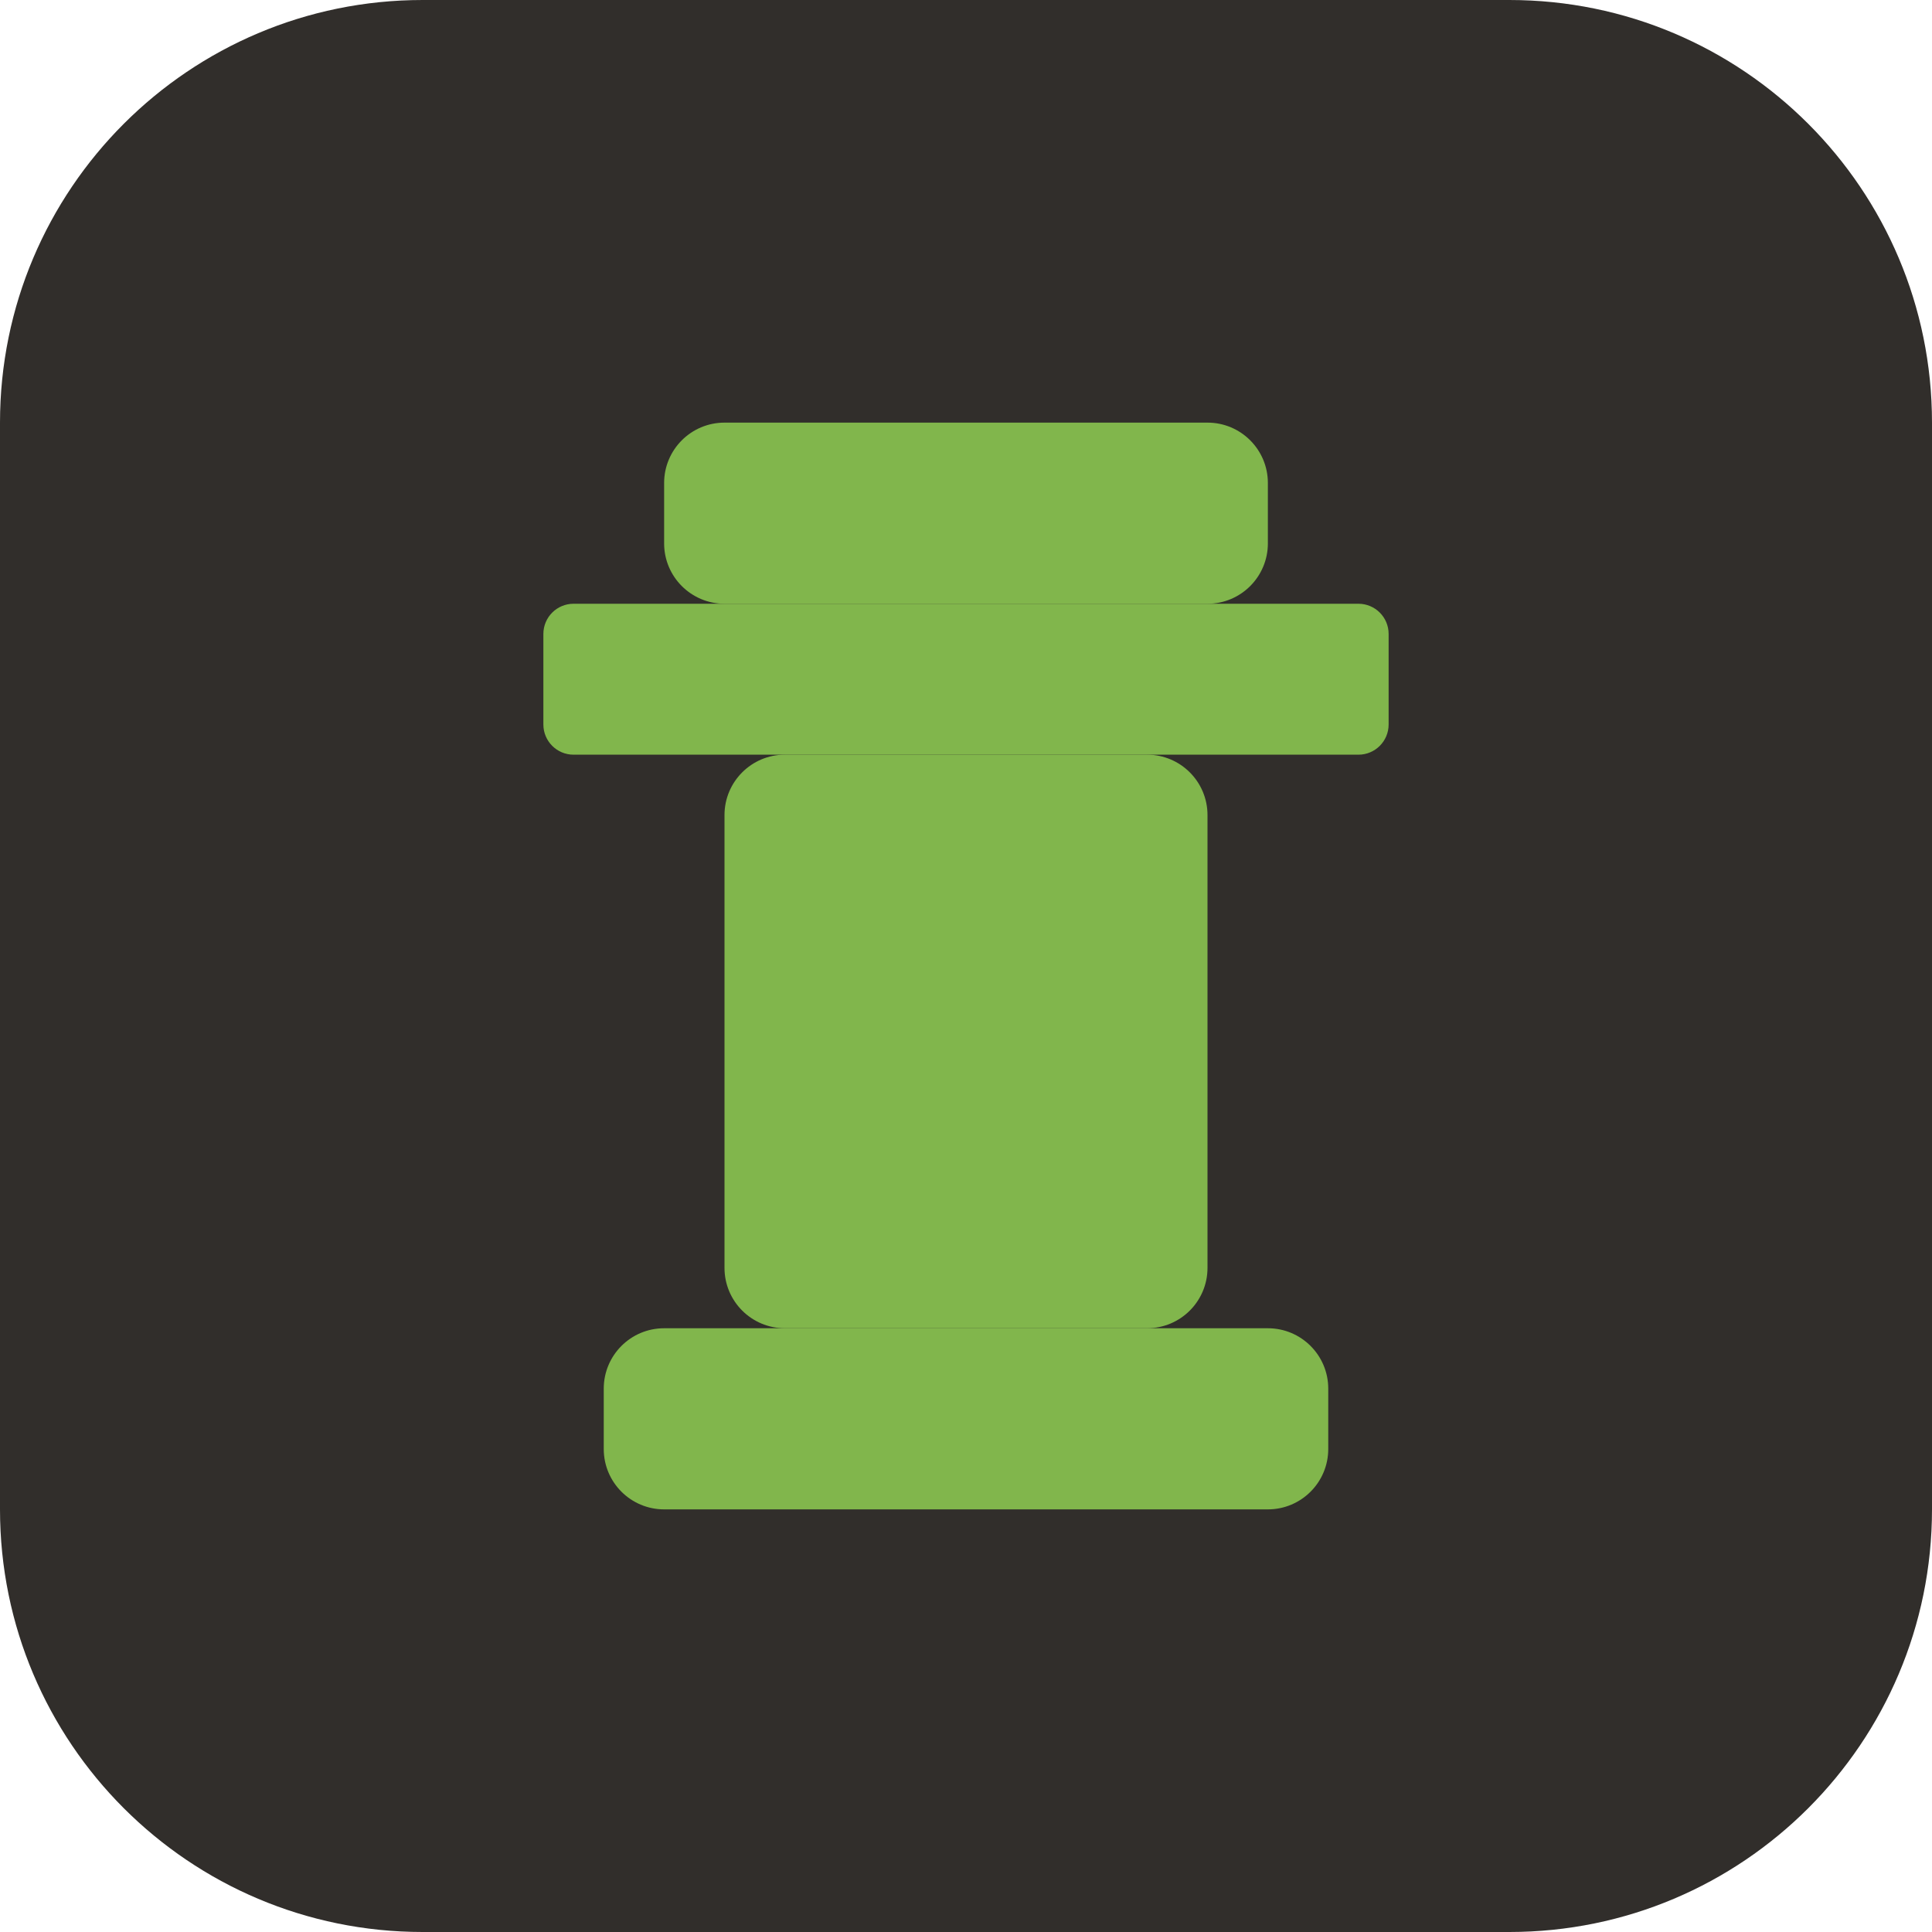
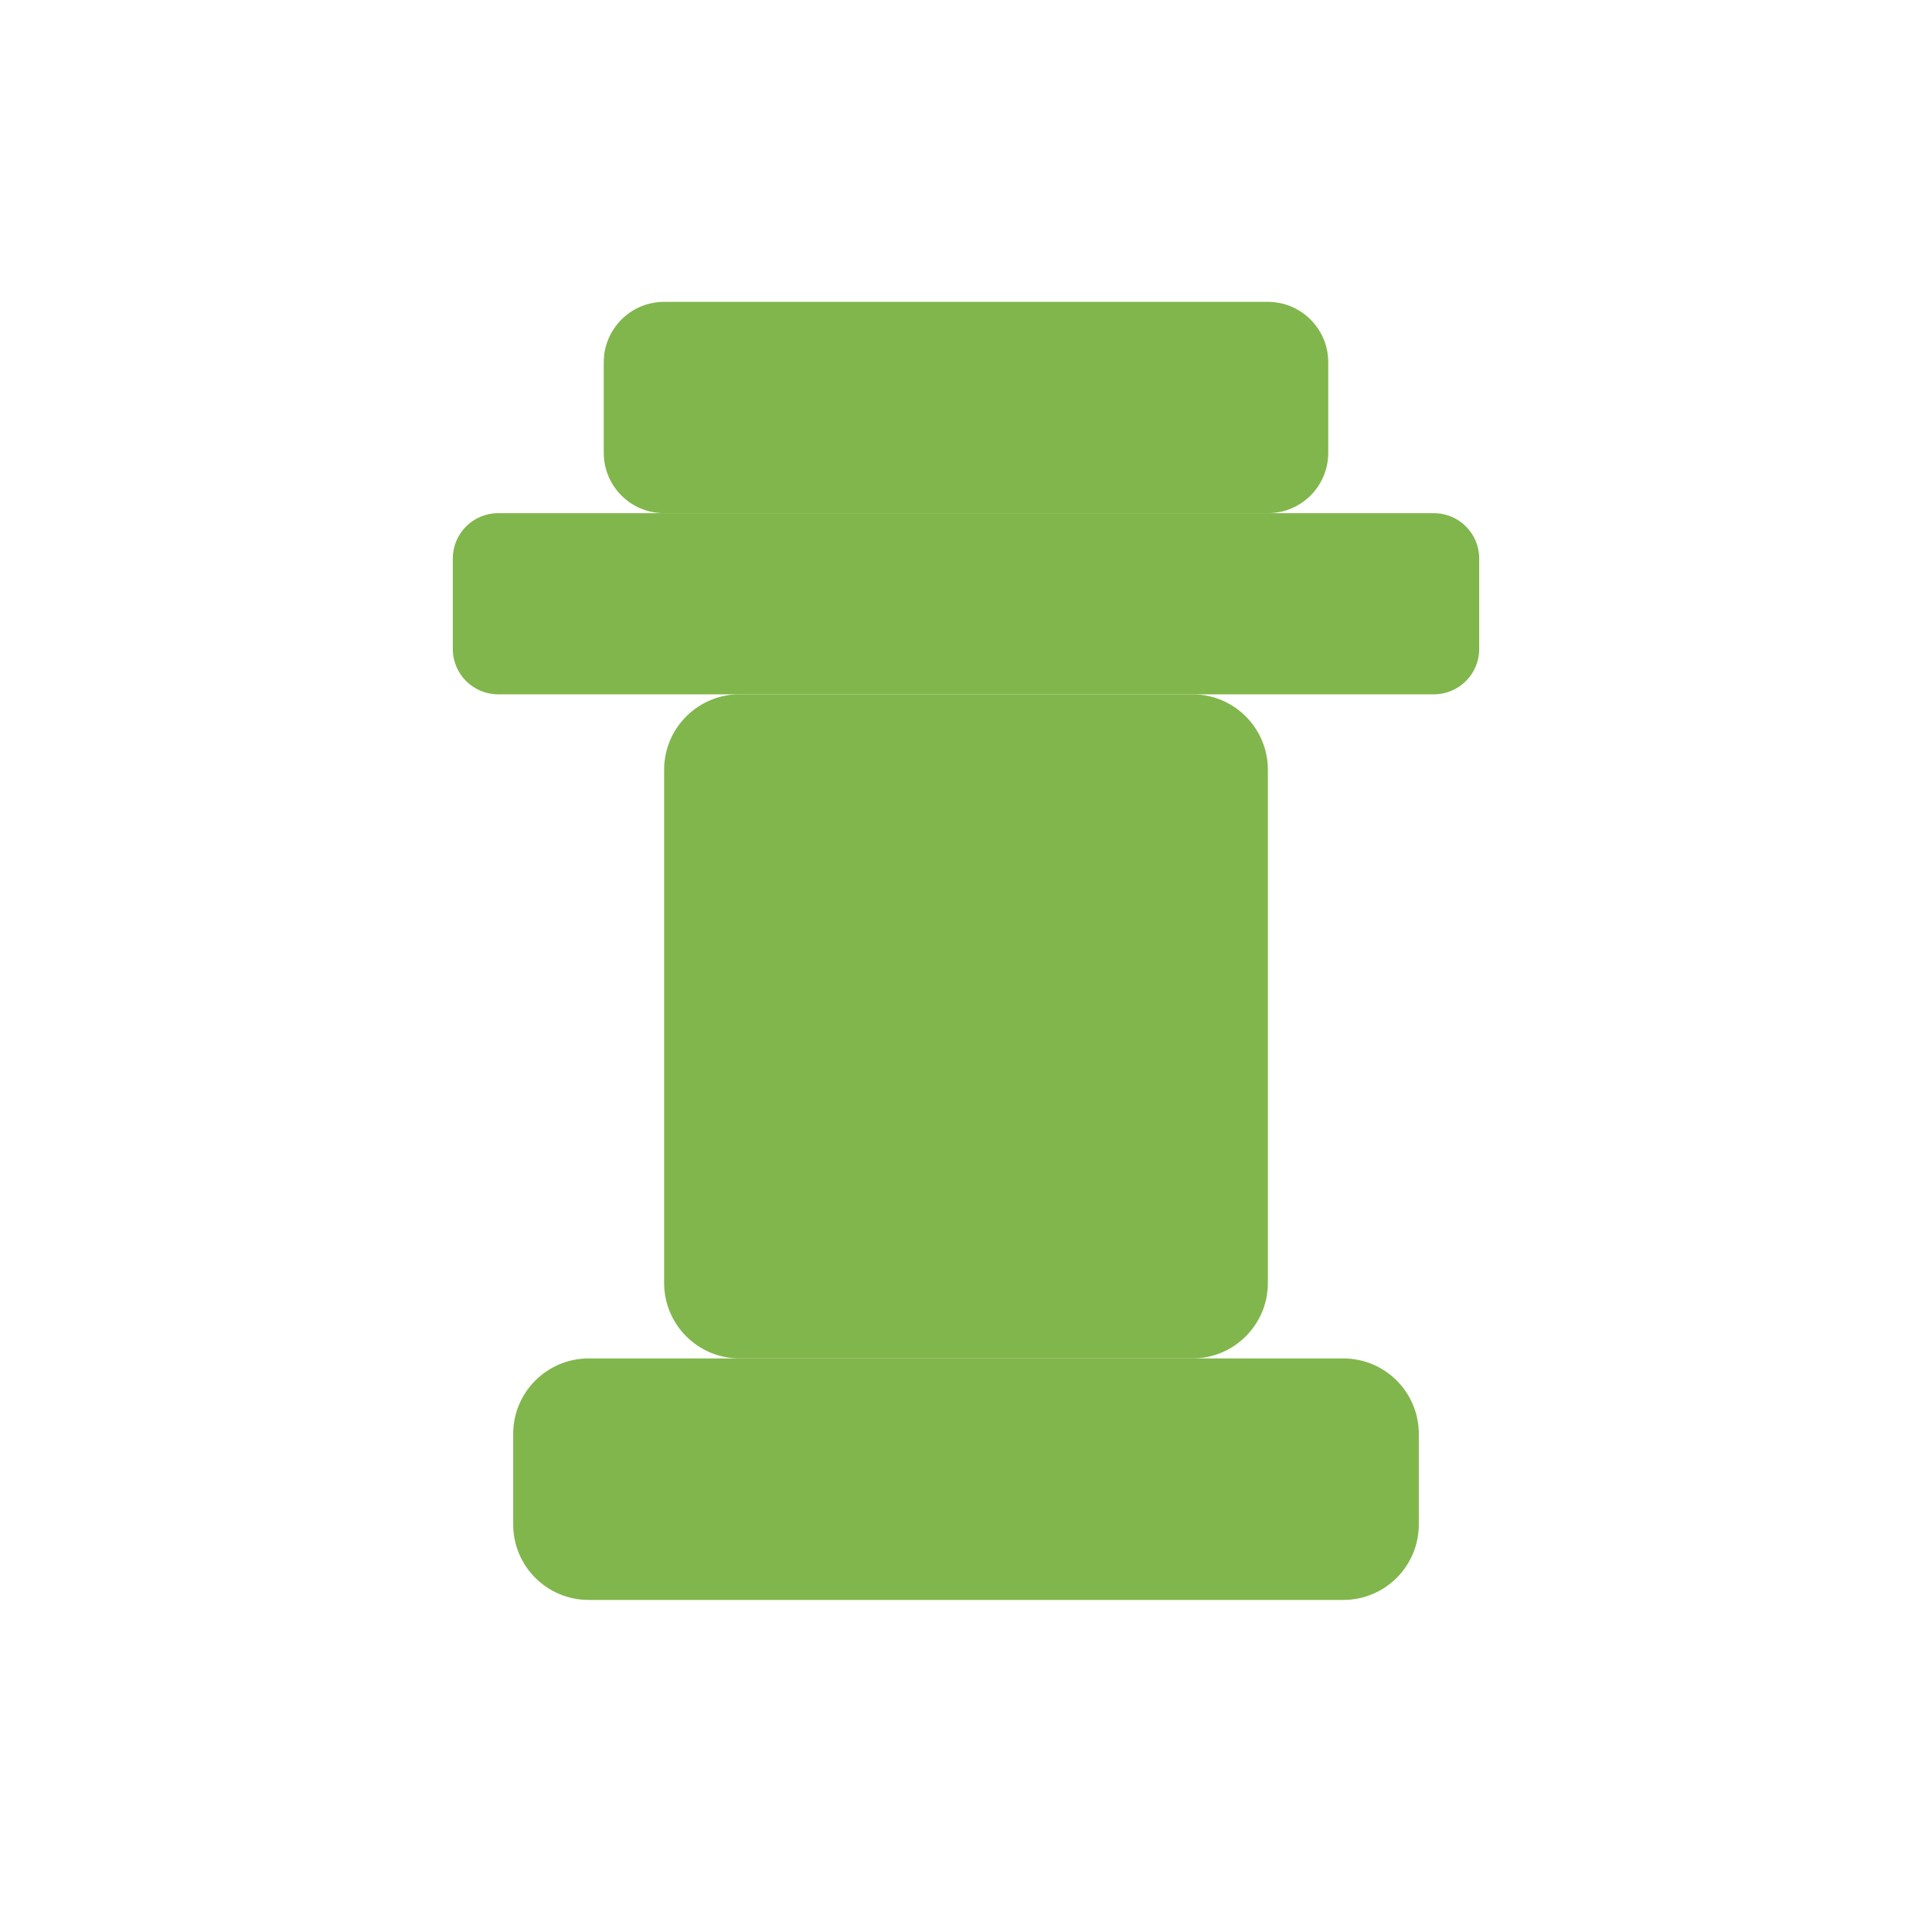
<svg xmlns="http://www.w3.org/2000/svg" viewBox="0 0 32 32" role="img" aria-label="ChessReview">
-   <rect width="32" height="32" rx="7" fill="#312e2b" />
  <g fill="#81b64c">
-     <rect x="11" y="7" width="10" height="3" rx="1" />
-     <rect x="9" y="10" width="14" height="2.5" rx="0.5" />
-     <rect x="12" y="12.5" width="8" height="9.5" rx="1" />
-     <rect x="10" y="22" width="12" height="3" rx="1" />
+     <rect x="10" y="5" width="12" height="3.5" rx="1" />
+     <rect x="7.5" y="8.5" width="17" height="3" rx="0.75" />
+     <rect x="11" y="11.5" width="10" height="11" rx="1.25" />
+     <rect x="8.5" y="22.5" width="15" height="4" rx="1.25" />
  </g>
</svg>
